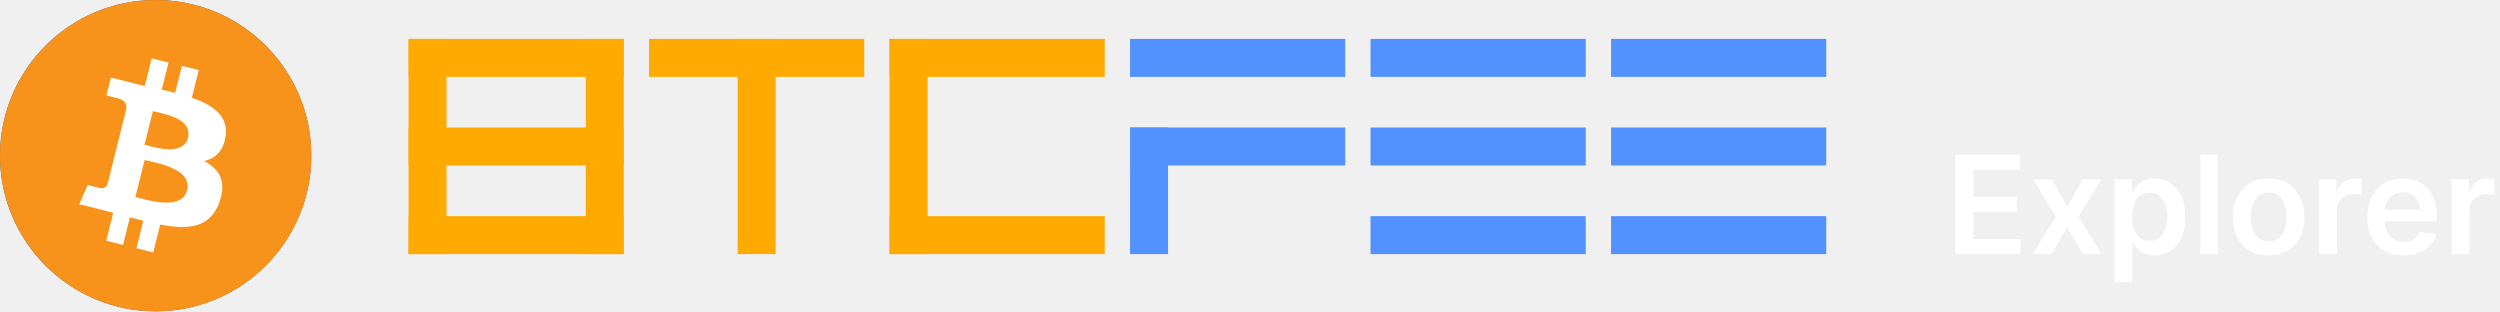
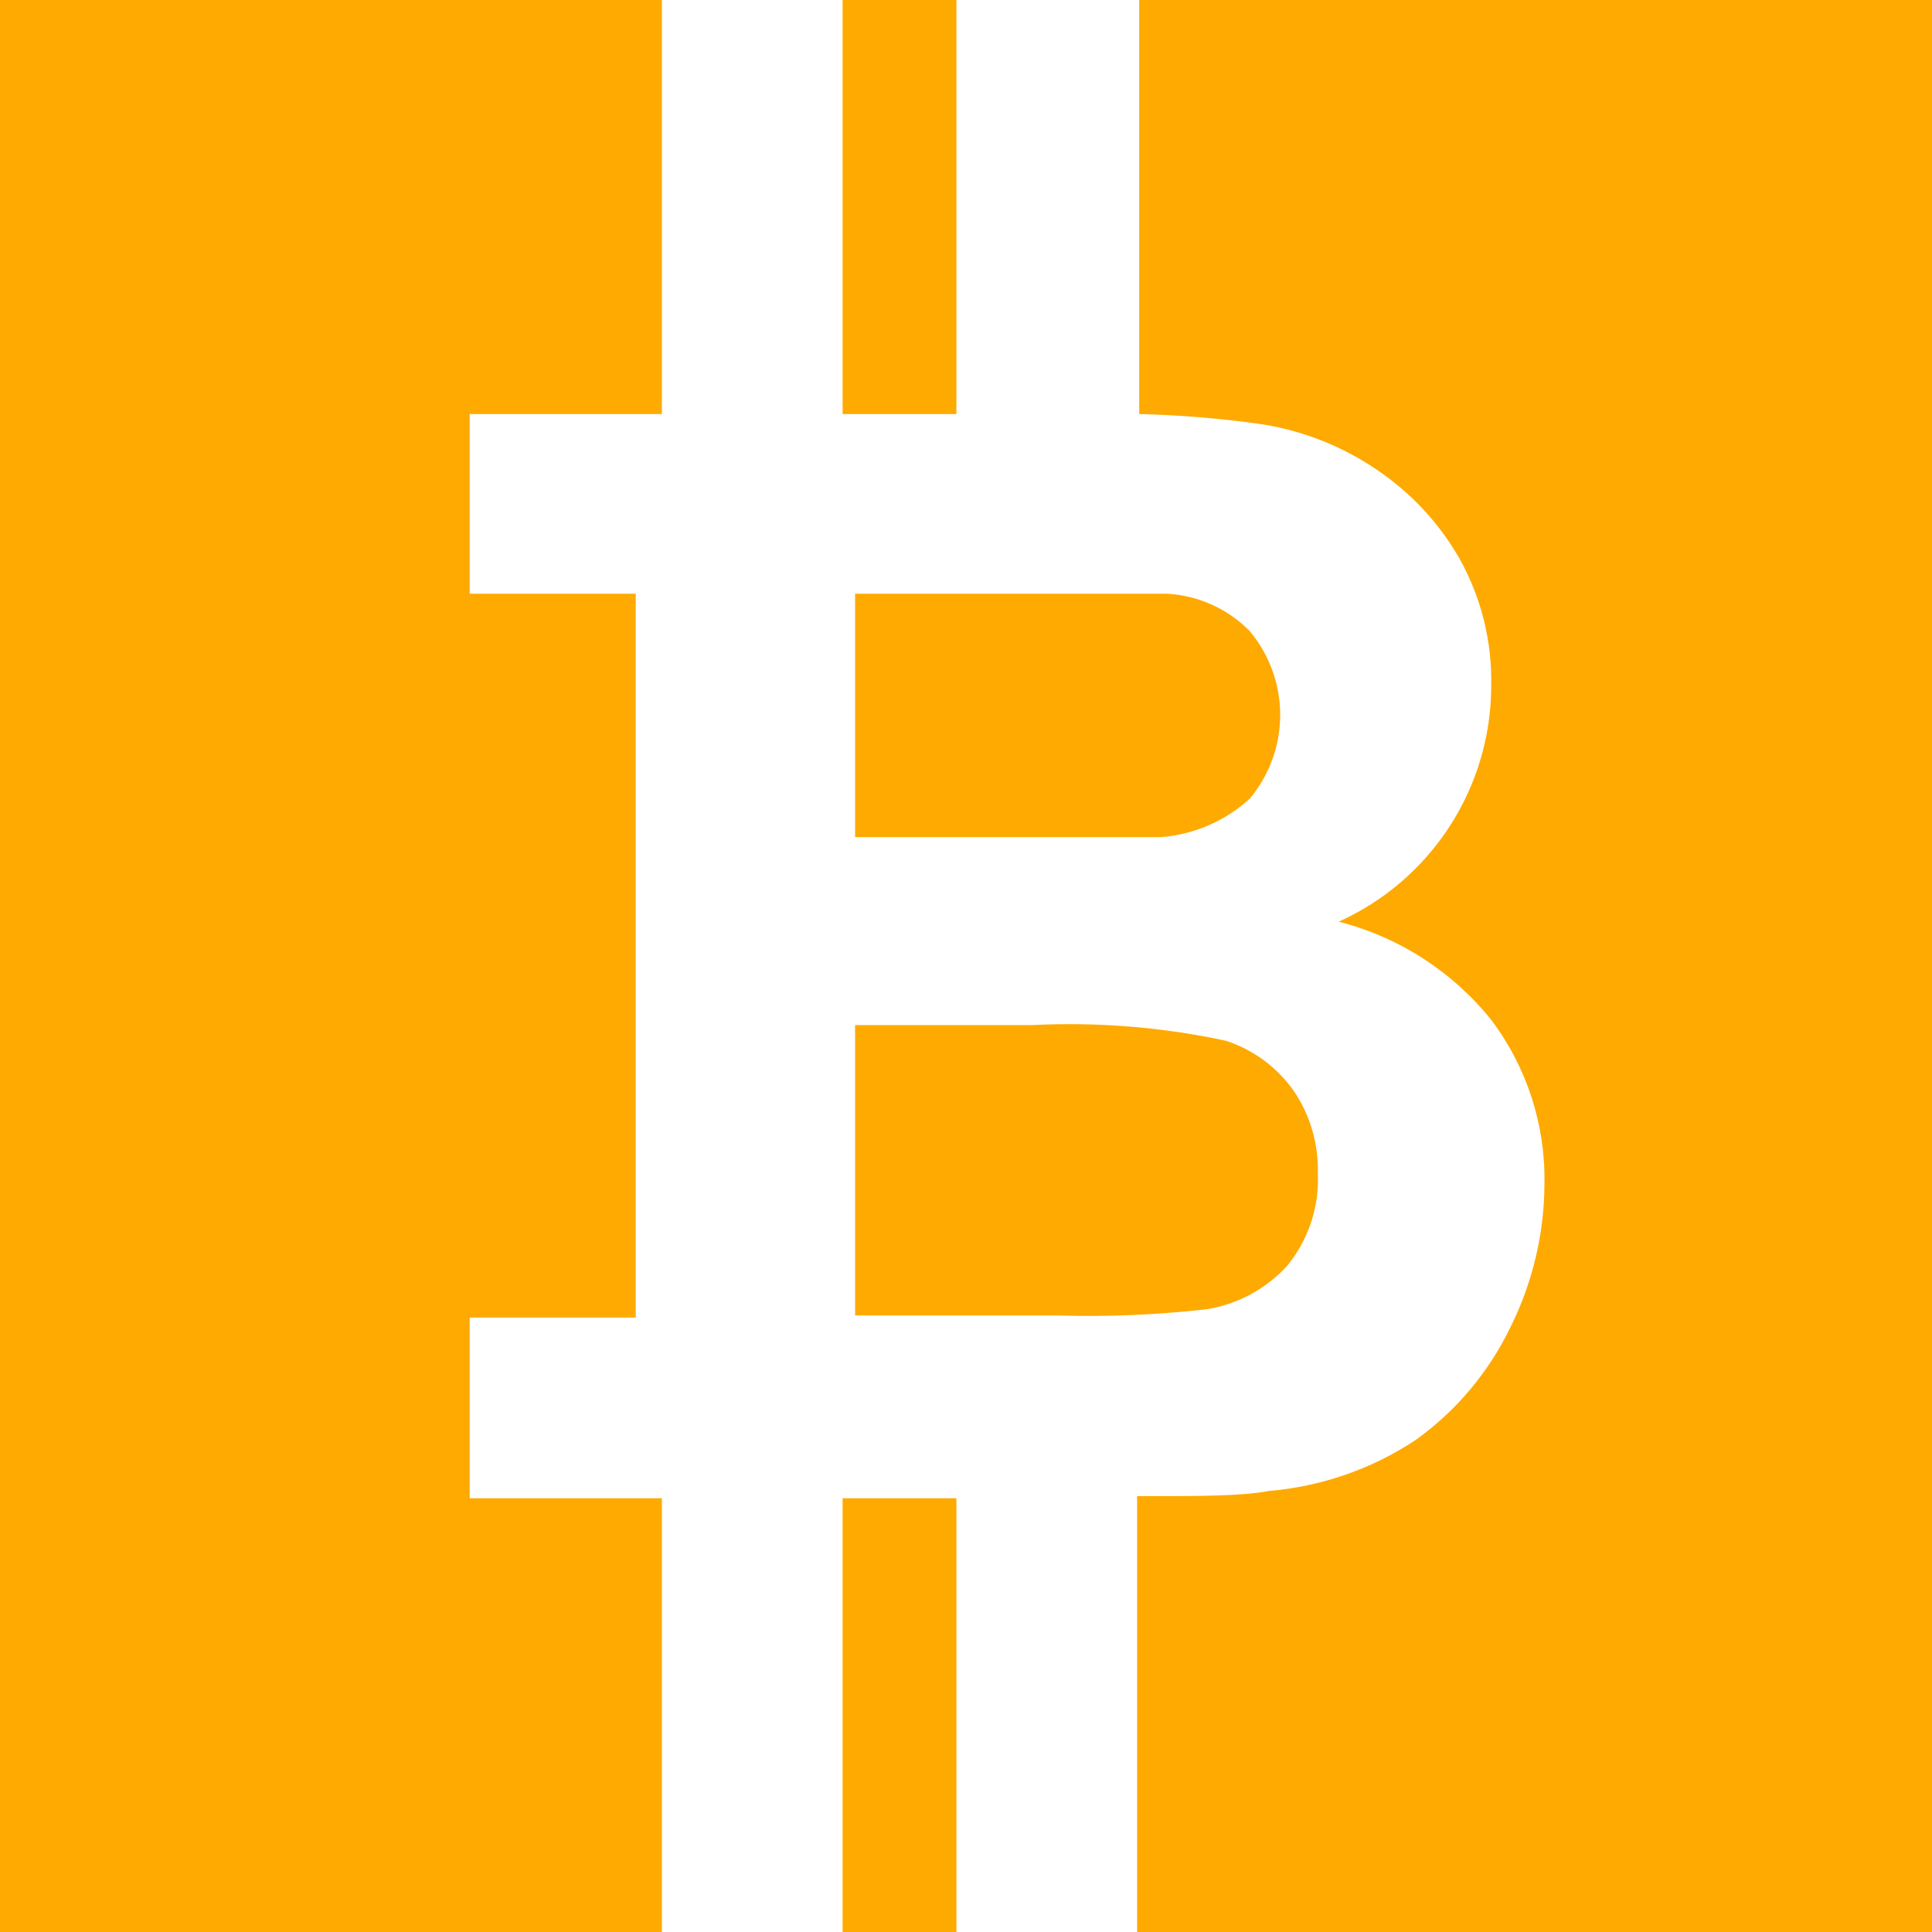
- <svg xmlns="http://www.w3.org/2000/svg" width="257" height="32" viewBox="0 0 257 32" fill="none">
-   <path d="M201.008 26.121V15.883H207.666V17.438H202.862V20.217H207.321V21.772H202.862V24.566H207.706V26.121H201.008Z" fill="white" />
-   <path d="M210.958 18.443L212.507 21.277L214.082 18.443H215.997L213.682 22.282L216.037 26.121H214.132L212.507 23.357L210.898 26.121H208.978L211.318 22.282L209.038 18.443H210.958Z" fill="white" />
-   <path d="M217.396 29V18.443H219.176V19.712H219.281C219.374 19.526 219.506 19.327 219.676 19.117C219.846 18.904 220.076 18.723 220.366 18.573C220.656 18.419 221.025 18.343 221.475 18.343C222.069 18.343 222.603 18.494 223.08 18.797C223.56 19.097 223.94 19.542 224.22 20.132C224.503 20.719 224.645 21.439 224.645 22.292C224.645 23.135 224.506 23.851 224.23 24.441C223.953 25.031 223.577 25.481 223.1 25.791C222.623 26.101 222.084 26.256 221.48 26.256C221.04 26.256 220.676 26.183 220.386 26.036C220.096 25.889 219.862 25.713 219.686 25.506C219.513 25.296 219.378 25.098 219.281 24.911H219.206V29H217.396ZM219.171 22.282C219.171 22.778 219.241 23.213 219.381 23.586C219.524 23.96 219.729 24.251 219.996 24.461C220.266 24.668 220.592 24.771 220.976 24.771C221.375 24.771 221.71 24.665 221.98 24.451C222.25 24.235 222.454 23.94 222.59 23.566C222.73 23.19 222.8 22.762 222.8 22.282C222.8 21.805 222.732 21.382 222.595 21.012C222.458 20.642 222.255 20.352 221.985 20.142C221.715 19.932 221.379 19.827 220.976 19.827C220.589 19.827 220.261 19.929 219.991 20.132C219.721 20.335 219.516 20.62 219.376 20.987C219.239 21.354 219.171 21.785 219.171 22.282Z" fill="white" />
-   <path d="M228.004 15.883V26.121H226.194V15.883H228.004Z" fill="white" />
-   <path d="M233.214 26.271C232.464 26.271 231.814 26.106 231.264 25.776C230.715 25.446 230.288 24.984 229.985 24.391C229.685 23.798 229.535 23.105 229.535 22.312C229.535 21.519 229.685 20.824 229.985 20.227C230.288 19.631 230.715 19.167 231.264 18.837C231.814 18.508 232.464 18.343 233.214 18.343C233.964 18.343 234.614 18.508 235.164 18.837C235.713 19.167 236.138 19.631 236.438 20.227C236.741 20.824 236.893 21.519 236.893 22.312C236.893 23.105 236.741 23.798 236.438 24.391C236.138 24.984 235.713 25.446 235.164 25.776C234.614 26.106 233.964 26.271 233.214 26.271ZM233.224 24.821C233.631 24.821 233.97 24.709 234.244 24.486C234.517 24.26 234.72 23.956 234.854 23.576C234.99 23.197 235.059 22.773 235.059 22.307C235.059 21.837 234.99 21.412 234.854 21.032C234.72 20.649 234.517 20.344 234.244 20.117C233.97 19.891 233.631 19.777 233.224 19.777C232.807 19.777 232.461 19.891 232.184 20.117C231.911 20.344 231.706 20.649 231.569 21.032C231.436 21.412 231.369 21.837 231.369 22.307C231.369 22.773 231.436 23.197 231.569 23.576C231.706 23.956 231.911 24.26 232.184 24.486C232.461 24.709 232.807 24.821 233.224 24.821Z" fill="white" />
-   <path d="M238.429 26.121V18.443H240.184V19.722H240.264C240.404 19.279 240.644 18.938 240.983 18.698C241.327 18.454 241.718 18.333 242.158 18.333C242.258 18.333 242.37 18.338 242.493 18.348C242.62 18.354 242.725 18.366 242.808 18.383V20.047C242.731 20.021 242.61 19.997 242.443 19.977C242.28 19.954 242.122 19.942 241.968 19.942C241.638 19.942 241.342 20.014 241.078 20.157C240.818 20.297 240.614 20.492 240.464 20.742C240.314 20.992 240.239 21.28 240.239 21.607V26.121H238.429Z" fill="white" />
-   <path d="M247.093 26.271C246.323 26.271 245.659 26.111 245.099 25.791C244.542 25.468 244.114 25.011 243.814 24.421C243.514 23.828 243.364 23.13 243.364 22.327C243.364 21.537 243.514 20.844 243.814 20.247C244.117 19.647 244.541 19.181 245.084 18.848C245.627 18.511 246.265 18.343 246.998 18.343C247.472 18.343 247.918 18.419 248.338 18.573C248.761 18.723 249.134 18.956 249.458 19.272C249.784 19.589 250.041 19.992 250.228 20.482C250.414 20.969 250.508 21.549 250.508 22.222V22.777H244.214V21.557H248.773C248.77 21.21 248.695 20.902 248.548 20.632C248.401 20.359 248.196 20.144 247.933 19.987C247.673 19.831 247.37 19.752 247.023 19.752C246.653 19.752 246.328 19.842 246.049 20.022C245.769 20.199 245.55 20.432 245.394 20.722C245.24 21.009 245.162 21.324 245.159 21.667V22.732C245.159 23.178 245.24 23.561 245.404 23.881C245.567 24.198 245.795 24.441 246.089 24.611C246.382 24.778 246.725 24.861 247.118 24.861C247.382 24.861 247.62 24.825 247.833 24.751C248.046 24.674 248.231 24.563 248.388 24.416C248.545 24.27 248.663 24.088 248.743 23.871L250.433 24.061C250.326 24.508 250.123 24.898 249.823 25.231C249.526 25.561 249.146 25.818 248.683 26.001C248.22 26.181 247.69 26.271 247.093 26.271Z" fill="white" />
-   <path d="M252.038 26.121V18.443H253.793V19.722H253.873C254.013 19.279 254.253 18.938 254.593 18.698C254.936 18.454 255.328 18.333 255.768 18.333C255.868 18.333 255.979 18.338 256.102 18.348C256.229 18.354 256.334 18.366 256.417 18.383V20.047C256.341 20.021 256.219 19.997 256.052 19.977C255.889 19.954 255.731 19.942 255.578 19.942C255.248 19.942 254.951 20.014 254.688 20.157C254.428 20.297 254.223 20.492 254.073 20.742C253.923 20.992 253.848 21.28 253.848 21.607V26.121H252.038Z" fill="white" />
-   <rect x="42" y="4" width="22.121" height="3.904" fill="#FFAA00" />
-   <rect x="140.891" y="4" width="22.121" height="3.904" fill="#5292FF" />
-   <rect x="165.616" y="4" width="22.121" height="3.904" fill="#5292FF" />
-   <rect x="116.168" y="4" width="22.121" height="3.904" fill="#5292FF" />
-   <rect x="91.445" y="4" width="22.121" height="3.904" fill="#FFAA00" />
-   <rect x="42" y="13.108" width="22.121" height="3.904" fill="#FFAA00" />
-   <rect x="66.723" y="4" width="22.121" height="3.904" fill="#FFAA00" />
-   <rect x="140.891" y="13.108" width="22.121" height="3.904" fill="#5292FF" />
-   <rect x="165.616" y="13.108" width="22.121" height="3.904" fill="#5292FF" />
-   <rect x="42" y="22.218" width="22.121" height="3.904" fill="#FFAA00" />
-   <rect x="116.168" y="13.108" width="22.121" height="3.904" fill="#5292FF" />
-   <rect x="140.891" y="22.218" width="22.121" height="3.904" fill="#5292FF" />
-   <rect x="165.616" y="22.218" width="22.121" height="3.904" fill="#5292FF" />
-   <rect x="91.445" y="22.218" width="22.121" height="3.904" fill="#FFAA00" />
-   <rect x="45.904" y="4" width="22.121" height="3.904" transform="rotate(90 45.9041 4)" fill="#FFAA00" />
-   <rect x="64.121" y="4" width="22.121" height="3.904" transform="rotate(90 64.1206 4)" fill="#FFAA00" />
-   <rect x="79.735" y="4" width="22.121" height="3.904" transform="rotate(90 79.7351 4)" fill="#FFAA00" />
-   <rect x="120.074" y="13.108" width="13.012" height="3.904" transform="rotate(90 120.074 13.1083)" fill="#5292FF" />
-   <rect x="95.35" y="4" width="22.121" height="3.904" transform="rotate(90 95.3496 4)" fill="#FFAA00" />
-   <circle cx="16" cy="16" r="16" fill="#505060" />
-   <path d="M16 32C24.837 32 32 24.837 32 16C32 7.163 24.837 0 16 0C7.163 0 0 7.163 0 16C0 24.837 7.163 32 16 32Z" fill="#F7931A" />
-   <path fill-rule="evenodd" clip-rule="evenodd" d="M23.186 14.02C23.5 11.924 21.903 10.797 19.721 10.045L20.429 7.205L18.701 6.775L18.011 9.54C17.567 9.428 17.111 9.324 16.655 9.221L16.626 9.214L17.321 6.431L15.593 6L14.885 8.839L14.81 8.822C14.46 8.742 14.115 8.663 13.781 8.579L13.783 8.57L11.399 7.975L10.939 9.821C10.939 9.821 12.222 10.115 12.195 10.133C12.895 10.308 13.021 10.771 13 11.139L12.194 14.374C12.242 14.386 12.304 14.404 12.374 14.431L12.191 14.386L11.061 18.918C10.975 19.13 10.758 19.449 10.268 19.328C10.286 19.353 9.012 19.015 9.012 19.015L8.154 20.993L10.404 21.554C10.646 21.615 10.885 21.677 11.121 21.739L11.121 21.739C11.294 21.784 11.465 21.828 11.635 21.872L10.92 24.744L12.647 25.174L13.355 22.334C13.827 22.461 14.285 22.579 14.733 22.691L14.027 25.519L15.755 25.949L16.47 23.083C19.418 23.641 21.634 23.416 22.567 20.75C23.319 18.604 22.53 17.365 20.979 16.558C22.109 16.298 22.959 15.555 23.186 14.02ZM19.238 19.558C18.749 21.528 15.666 20.713 14.255 20.341L14.255 20.341C14.128 20.307 14.014 20.277 13.918 20.253L14.868 16.448C14.986 16.478 15.13 16.51 15.294 16.547L15.294 16.547C16.753 16.875 19.74 17.546 19.238 19.558ZM15.139 14.953C16.315 15.267 18.879 15.951 19.325 14.162C19.782 12.331 17.289 11.78 16.072 11.51C15.935 11.48 15.814 11.453 15.715 11.429L14.855 14.879C14.937 14.899 15.032 14.924 15.139 14.953Z" fill="white" />
+ <svg xmlns="http://www.w3.org/2000/svg" width="32" height="32" viewBox="0 0 32 32" fill="none">
+   <g clip-path="url(#clip0_2201_713)">
+     <rect width="32" height="32" fill="white" />
+     <g clip-path="url(#clip1_2201_713)">
+       <path d="M39.75 -4.75H-3.5V38.5H39.75V-4.75Z" fill="#FFAA00" />
+       <path d="M24.699 16.892C24.056 16.091 23.169 15.52 22.173 15.266C22.923 14.928 23.56 14.381 24.008 13.691C24.456 13.001 24.696 12.196 24.699 11.374C24.717 10.636 24.538 9.908 24.18 9.263C23.841 8.666 23.367 8.157 22.796 7.775C22.235 7.394 21.597 7.141 20.928 7.031C20.246 6.932 19.558 6.874 18.869 6.858V-3.75H15.841V6.858H13.956V-3.75H10.963V6.858H7.78V9.834H10.53V21.823H7.78V24.816H10.963V36.375H13.956V24.816H15.841V36.375H18.834V24.781C19.89 24.781 20.564 24.781 21.014 24.695C21.886 24.622 22.725 24.331 23.453 23.847C24.118 23.369 24.653 22.733 25.011 21.996C25.382 21.255 25.578 20.438 25.581 19.608C25.599 18.63 25.289 17.674 24.699 16.892ZM16.239 9.834C17.969 9.834 18.973 9.834 19.336 9.834C19.853 9.864 20.341 10.086 20.703 10.457C21.026 10.845 21.204 11.335 21.204 11.841C21.204 12.346 21.026 12.836 20.703 13.225C20.298 13.597 19.78 13.822 19.232 13.865C18.886 13.865 18.021 13.865 16.603 13.865H14.163V9.834H16.239ZM21.326 20.958C20.977 21.344 20.507 21.6 19.994 21.684C19.172 21.778 18.346 21.813 17.52 21.788H14.163V16.979H17.087C18.166 16.924 19.248 17.011 20.305 17.238C20.759 17.386 21.154 17.678 21.429 18.069C21.702 18.471 21.841 18.949 21.827 19.435C21.853 19.987 21.674 20.529 21.326 20.958Z" fill="white" />
+     </g>
+   </g>
+   <defs>
+     <clipPath id="clip0_2201_713">
+       <rect width="32" height="32" fill="white" />
+     </clipPath>
+     <clipPath id="clip1_2201_713">
+       <rect width="43.25" height="43.25" fill="white" transform="translate(-3.5 -4.75)" />
+     </clipPath>
+   </defs>
</svg>
